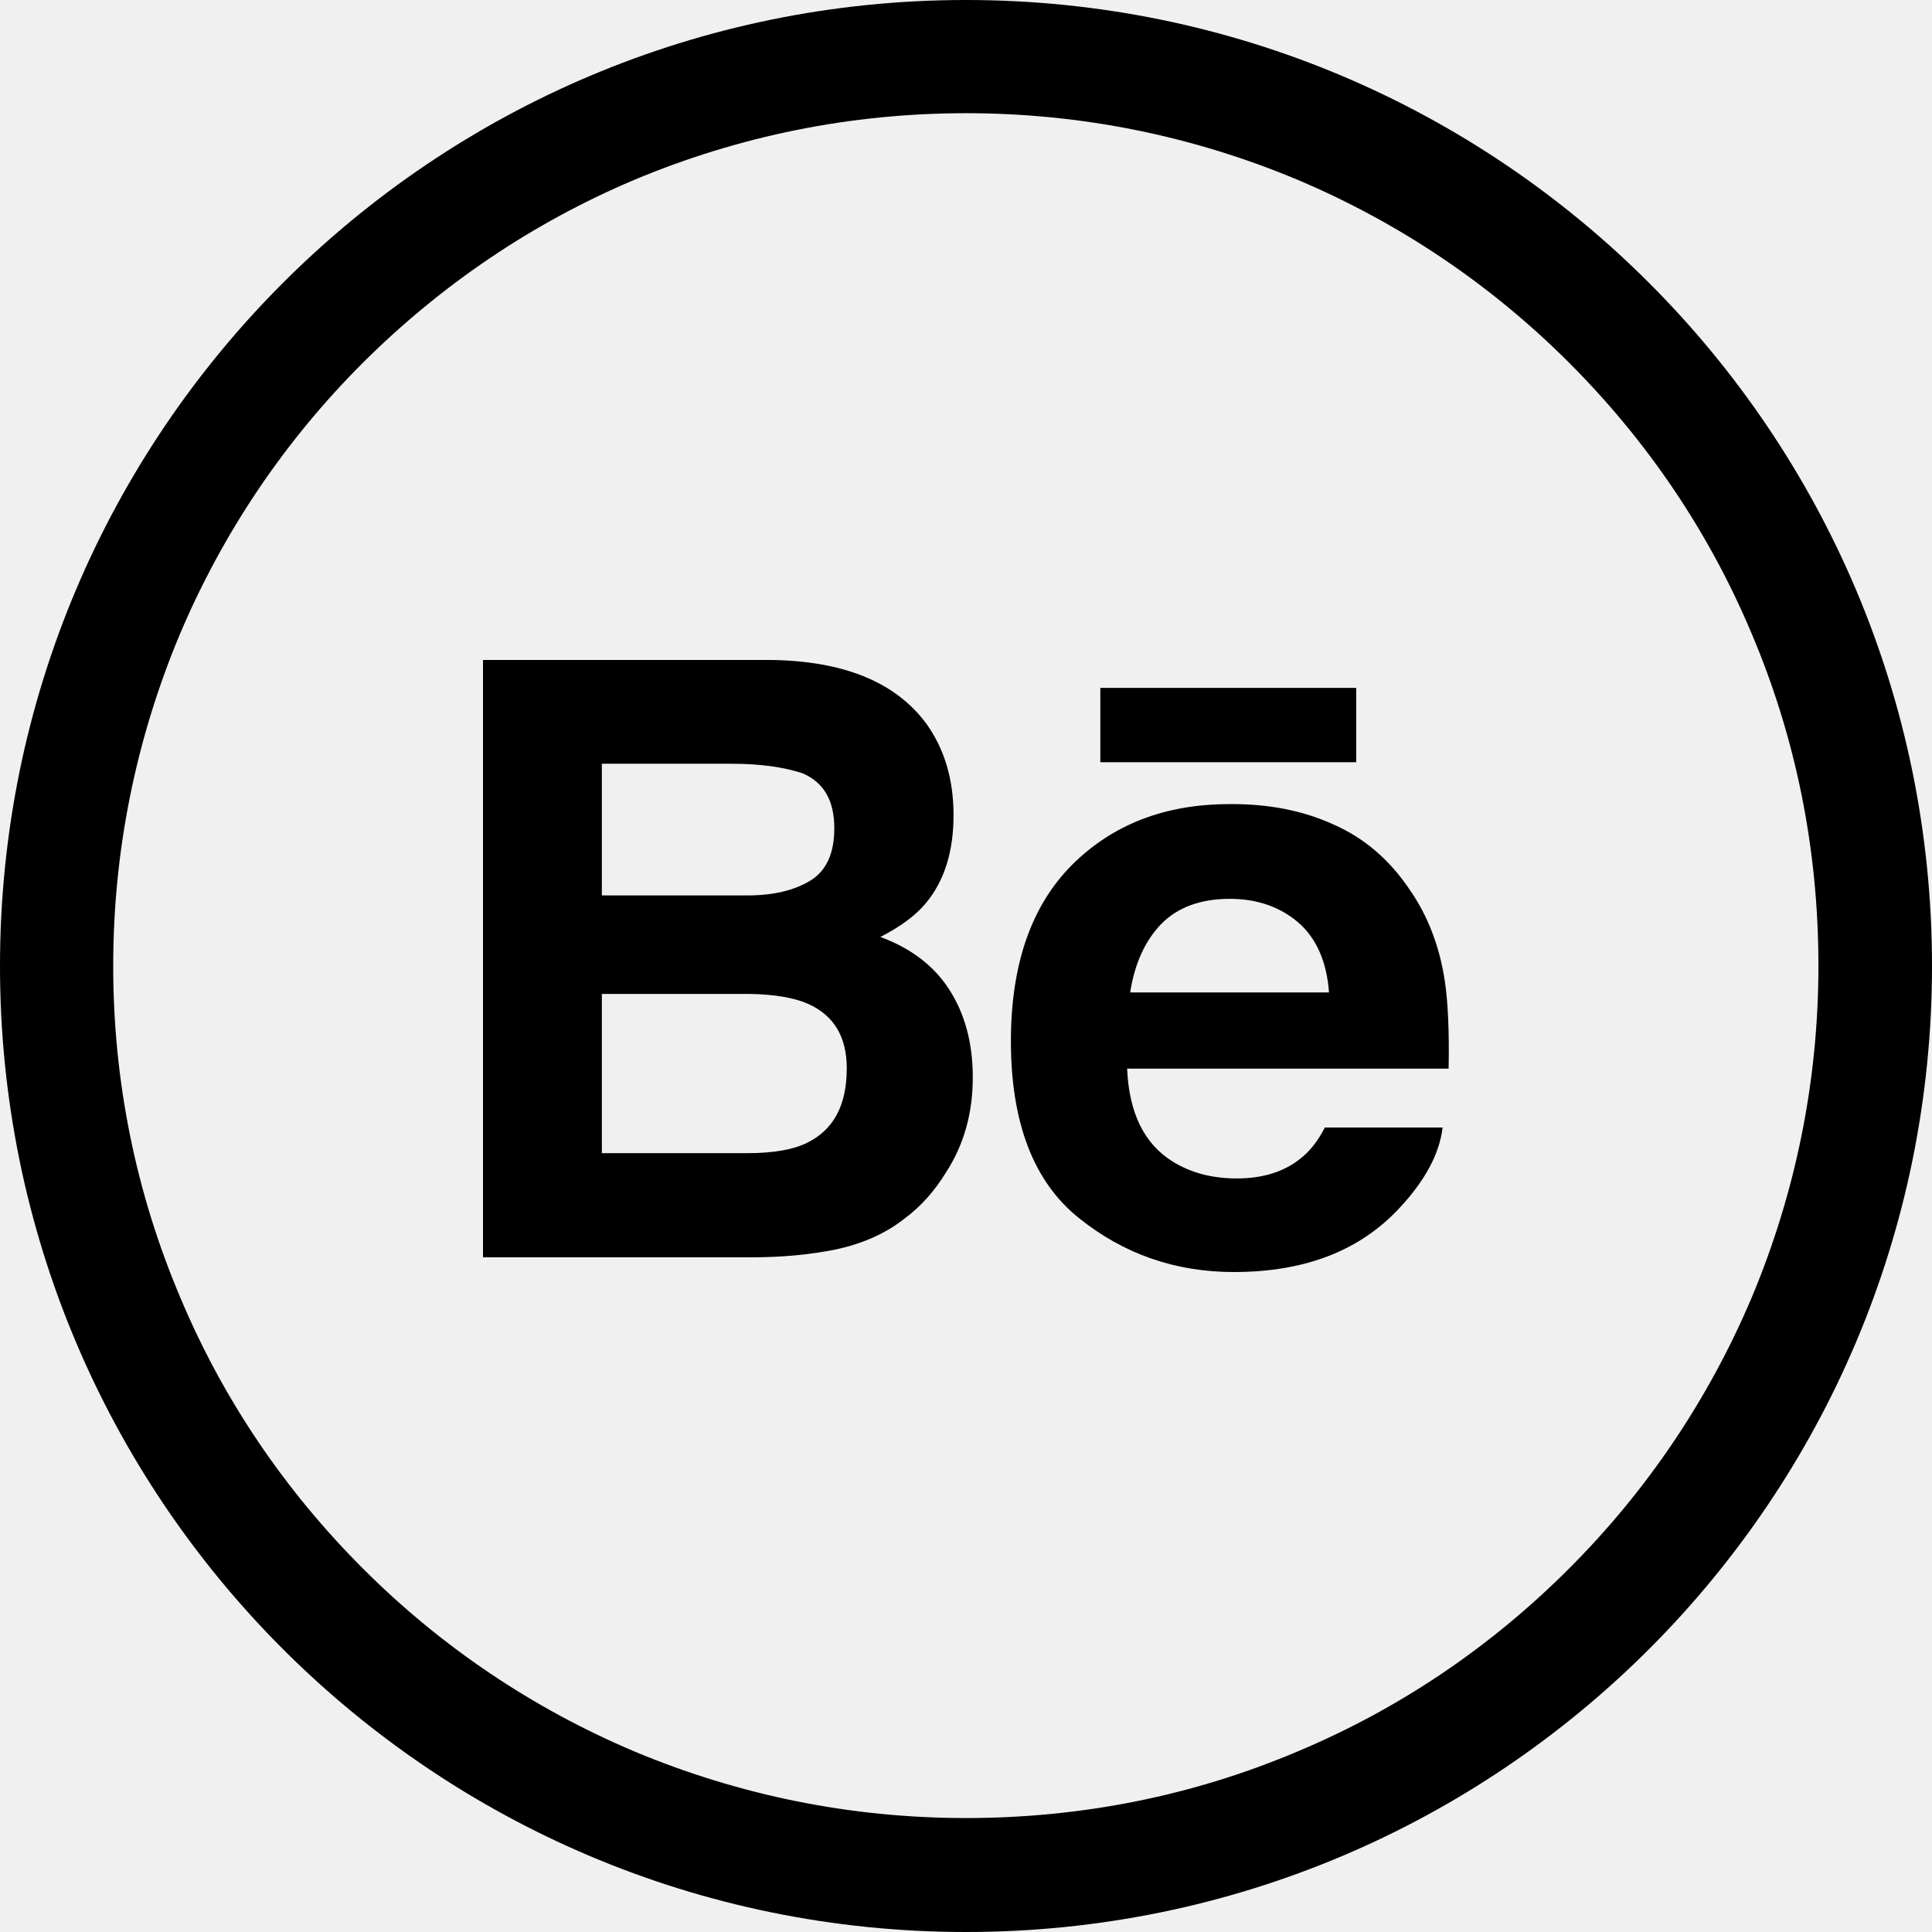
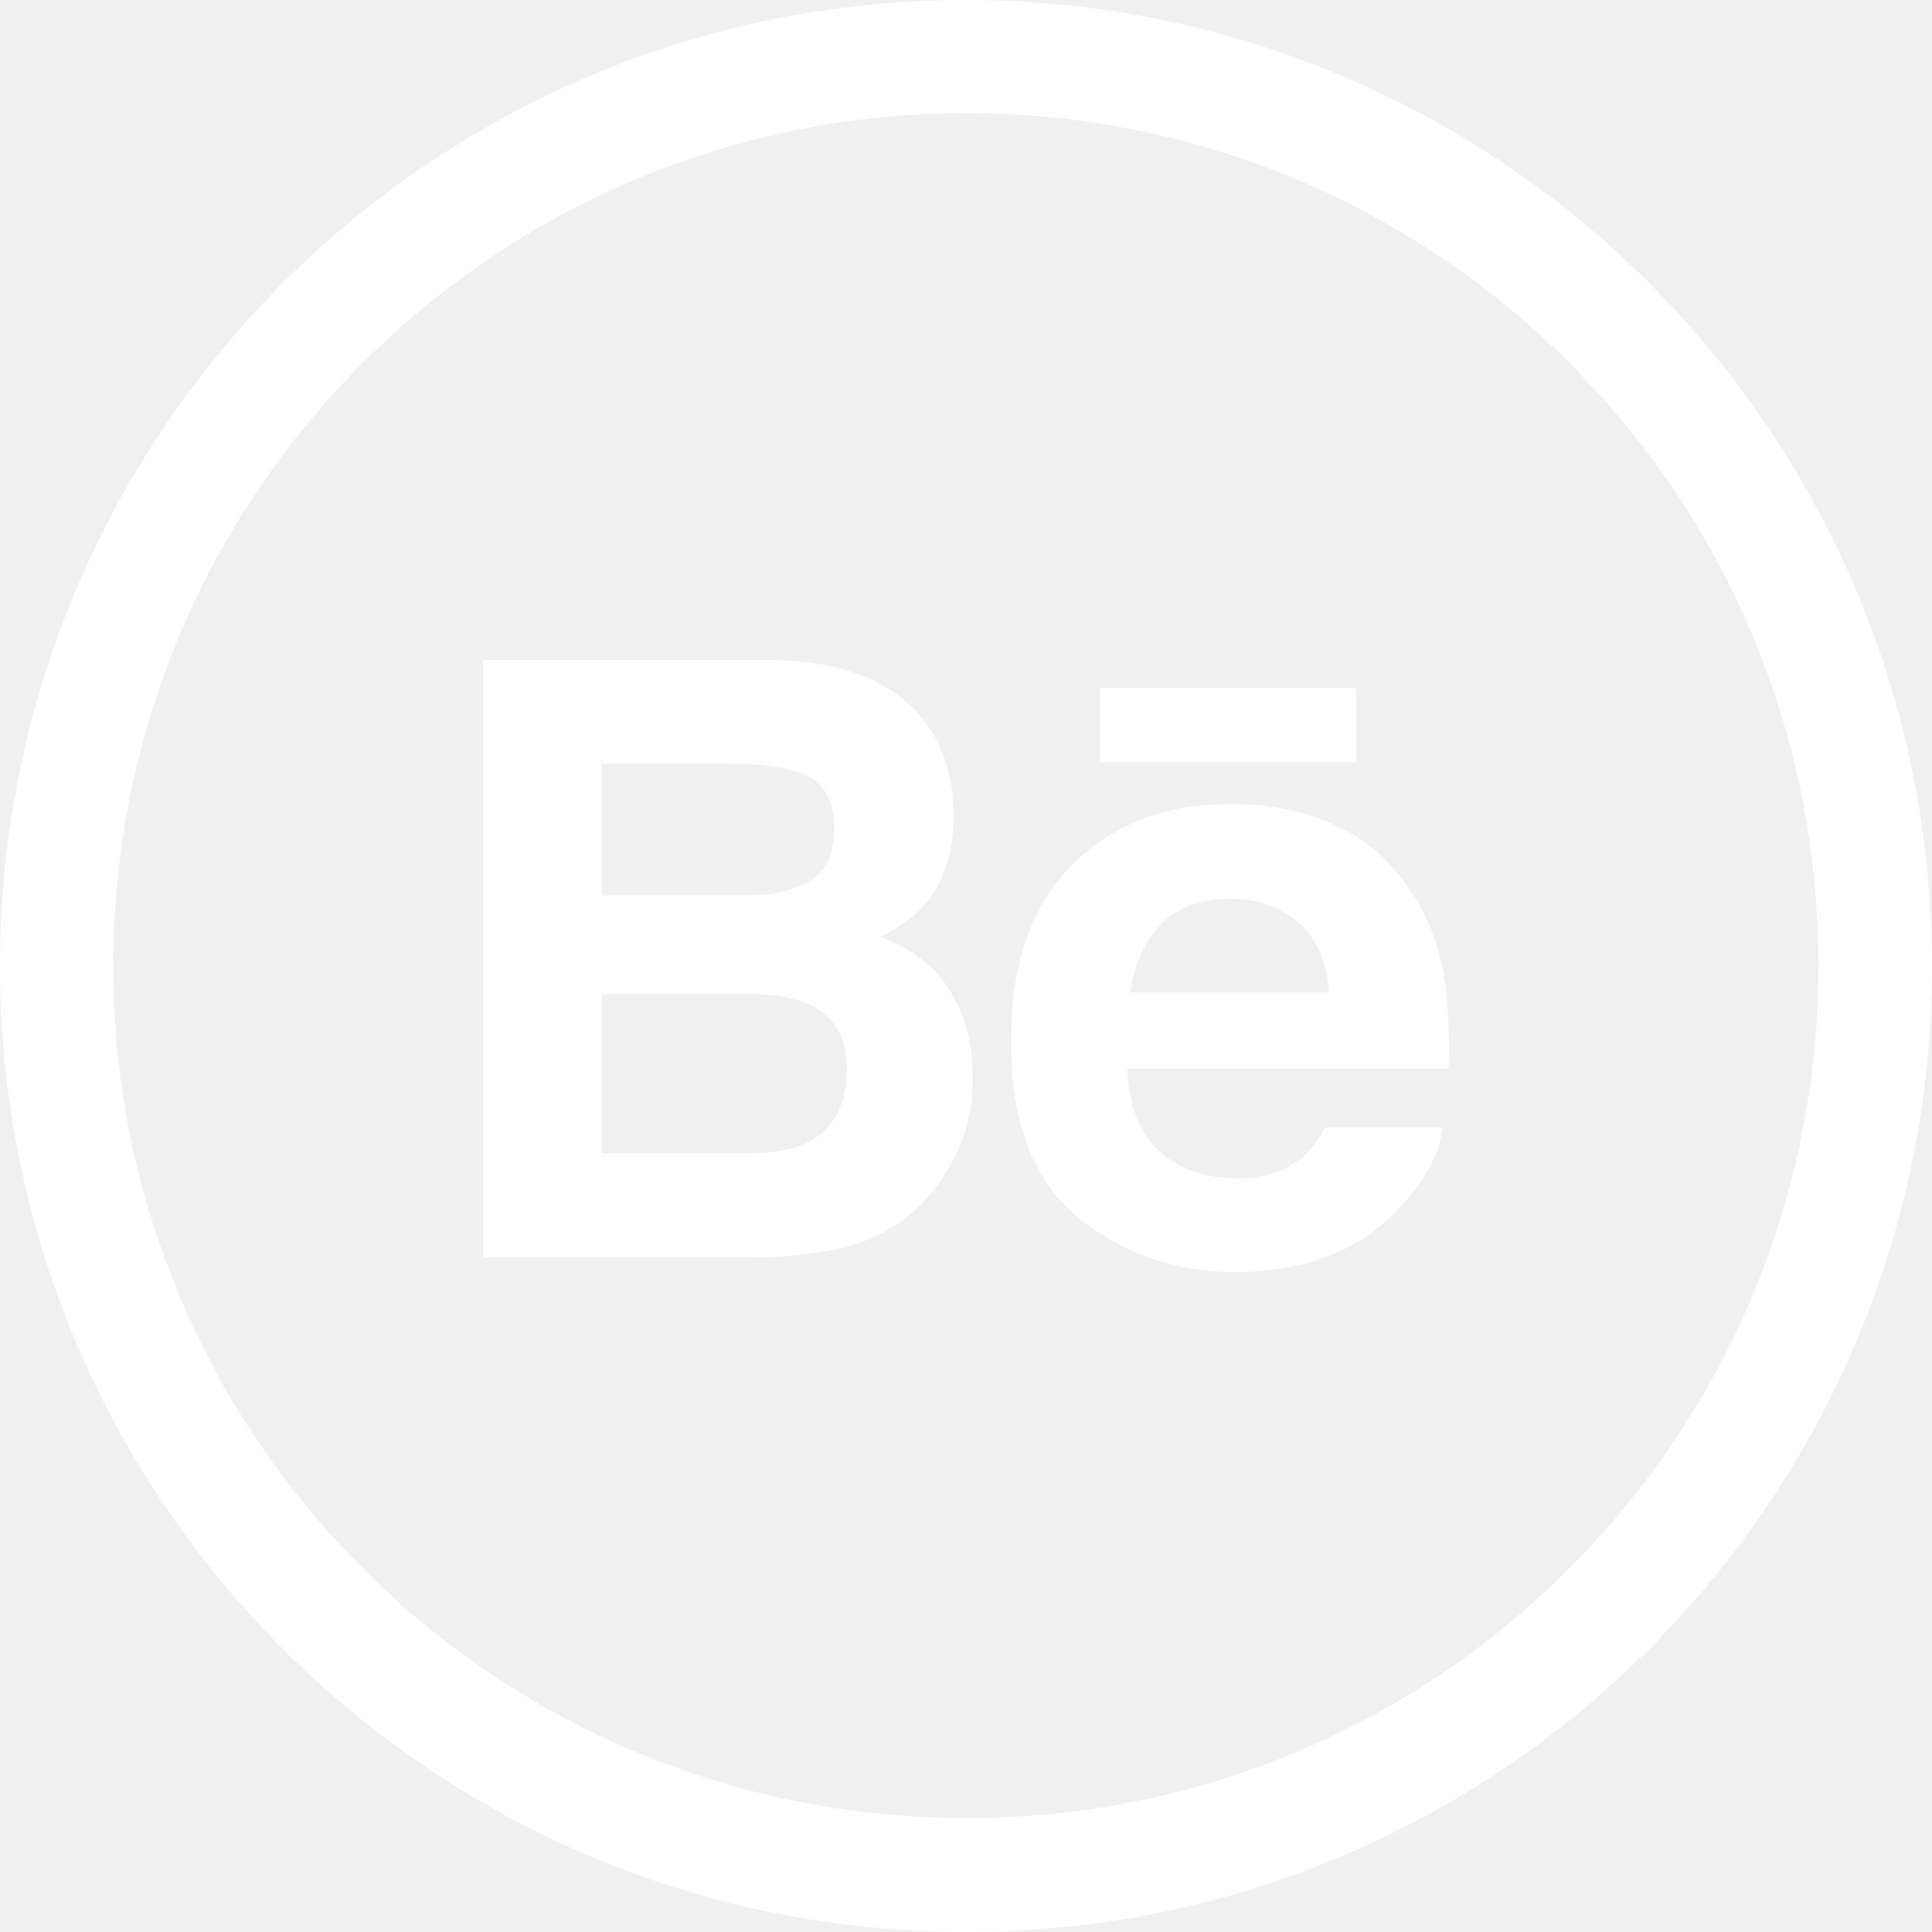
- <svg xmlns="http://www.w3.org/2000/svg" fill="#000000" version="1.1" id="Layer_1" viewBox="0 0 512 512" xml:space="preserve">
-   <g>
-     <path d="M256,0C114.6,0,0,114.6,0,256s114.6,256,256,256s256-114.6,256-256S397.4,0,256,0z M415.8,415.7   c-20.8,20.8-44.9,37.1-71.8,48.4c-27.8,11.8-57.4,17.7-88,17.7c-30.5,0-60.1-6-88-17.7c-26.9-11.4-51.1-27.7-71.8-48.4   c-20.8-20.8-37.1-44.9-48.4-71.8C36,316.1,30,286.5,30,256s6-60.1,17.7-88c11.4-26.9,27.7-51.1,48.4-71.8   c20.9-20.8,45-37.1,71.9-48.5C195.9,36,225.5,30,256,30s60.1,6,88,17.7c26.9,11.4,51.1,27.7,71.8,48.4   c20.8,20.8,37.1,44.9,48.4,71.8c11.8,27.8,17.7,57.4,17.7,88c0,30.5-6,60.1-17.7,88C452.8,370.8,436.5,395,415.8,415.7z" />
-     <rect x="291.6" y="182.3" width="67.8" height="19.7" />
-     <path d="M373.6,235.8c-5.3-7.9-12-13.7-20.2-17.3c-8.1-3.7-17.3-5.5-27.6-5.4c-17.1,0-31,5.4-41.8,16.2   c-10.7,10.8-16.1,26.3-16.1,46.6c0,21.6,6,37.2,17.9,46.8c11.9,9.6,25.6,14.4,41.2,14.4c18.9,0,33.5-5.7,44-17.1   c6.7-7.2,10.5-14.3,11.3-21.2h-31.2c-1.8,3.5-3.9,6.2-6.3,8.1c-4.4,3.6-10.1,5.4-17,5.4c-6.6,0-12.2-1.5-16.9-4.4   c-7.7-4.7-11.7-13-12.2-24.7h85.2c0.2-10.1-0.2-17.8-1-23.2C381.5,250.8,378.4,242.7,373.6,235.8z M299.5,263   c1.2-7.6,3.9-13.6,8.2-18.1c4.3-4.4,10.4-6.7,18.2-6.7c7.2,0,13.3,2.1,18.2,6.3c4.8,4.2,7.5,10.4,8.1,18.5H299.5z" />
-     <path d="M233.3,248.3c5.3-2.7,9.4-5.7,12.1-9c4.9-5.9,7.3-13.7,7.3-23.3c0-9.4-2.4-17.5-7.2-24.2c-8.1-11-21.8-16.6-41-16.9H128   v158.3h71.2c8.1,0,15.5-0.7,22.4-2.1c6.9-1.5,12.9-4.1,17.9-8c4.5-3.3,8.2-7.5,11.2-12.4c4.8-7.4,7.1-15.8,7.1-25.2   c0-9.1-2.1-16.8-6.2-23.2C247.5,255.9,241.4,251.3,233.3,248.3z M159.5,202.4h34.4c7.6,0,13.8,0.9,18.7,2.5   c5.7,2.4,8.5,7.2,8.5,14.6c0,6.6-2.1,11.3-6.4,13.9c-4.3,2.6-9.8,3.9-16.7,3.9h-38.5V202.4z M214,302.8c-3.8,1.9-9.1,2.8-16,2.8   h-38.5v-42.2h39c6.8,0.1,12,1,15.8,2.7c6.8,3.1,10.1,8.8,10.1,17C224.4,292.8,221,299.3,214,302.8z" />
-   </g>
+ <svg xmlns="http://www.w3.org/2000/svg" width="512" height="512" viewBox="0 0 512 512" fill="none">
+   <path d="M256 0C114.6 0 0 114.6 0 256C0 397.4 114.6 512 256 512C397.4 512 512 397.4 512 256C512 114.6 397.4 0 256 0ZM415.8 415.7C395 436.5 370.9 452.8 344 464.1C316.2 475.9 286.6 481.8 256 481.8C225.5 481.8 195.9 475.8 168 464.1C141.1 452.7 116.9 436.4 96.2 415.7C75.4 394.9 59.1 370.8 47.8 343.9C36 316.1 30 286.5 30 256C30 225.5 36 195.9 47.7 168C59.1 141.1 75.4 116.9 96.1 96.2C117 75.4 141.1 59.1 168 47.7C195.9 36 225.5 30 256 30C286.5 30 316.1 36 344 47.7C370.9 59.1 395.1 75.4 415.8 96.1C436.6 116.9 452.9 141 464.2 167.9C476 195.7 481.9 225.3 481.9 255.9C481.9 286.4 475.9 316 464.2 343.9C452.8 370.8 436.5 395 415.8 415.7Z" fill="white" />
+   <path d="M359.4 182.3H291.6V202H359.4V182.3Z" fill="white" />
+   <path d="M373.6 235.8C368.3 227.9 361.6 222.1 353.4 218.5C345.3 214.8 336.1 213 325.8 213.1C308.7 213.1 294.8 218.5 284 229.3C273.3 240.1 267.9 255.6 267.9 275.9C267.9 297.5 273.9 313.1 285.8 322.7C297.7 332.3 311.4 337.1 327 337.1C345.9 337.1 360.5 331.4 371 320C377.7 312.8 381.5 305.7 382.3 298.8H351.1C349.3 302.3 347.2 305 344.8 306.9C340.4 310.5 334.7 312.3 327.8 312.3C321.2 312.3 315.6 310.8 310.9 307.9C303.2 303.2 299.2 294.9 298.7 283.2H383.9C384.1 273.1 383.7 265.4 382.9 260C381.5 250.8 378.4 242.7 373.6 235.8ZM299.5 263C300.7 255.4 303.4 249.4 307.7 244.9C312 240.5 318.1 238.2 325.9 238.2C333.1 238.2 339.2 240.3 344.1 244.5C348.9 248.7 351.6 254.9 352.2 263H299.5Z" fill="white" />
+   <path d="M233.3 248.3C238.6 245.6 242.7 242.6 245.4 239.3C250.3 233.4 252.7 225.6 252.7 216C252.7 206.6 250.3 198.5 245.5 191.8C237.4 180.8 223.7 175.2 204.5 174.9H128V333.2H199.2C207.3 333.2 214.7 332.5 221.6 331.1C228.5 329.6 234.5 327 239.5 323.1C244 319.8 247.7 315.6 250.7 310.7C255.5 303.3 257.8 294.9 257.8 285.5C257.8 276.4 255.7 268.7 251.6 262.3C247.5 255.9 241.4 251.3 233.3 248.3ZM159.5 202.4H193.9C201.5 202.4 207.7 203.3 212.6 204.9C218.3 207.3 221.1 212.1 221.1 219.5C221.1 226.1 219 230.8 214.7 233.4C210.4 236 204.9 237.3 198 237.3H159.5V202.4ZM214 302.8C210.2 304.7 204.9 305.6 198 305.6H159.5V263.4H198.5C205.3 263.5 210.5 264.4 214.3 266.1C221.1 269.2 224.4 274.9 224.4 283.1C224.4 292.8 221 299.3 214 302.8Z" fill="white" />
</svg>
